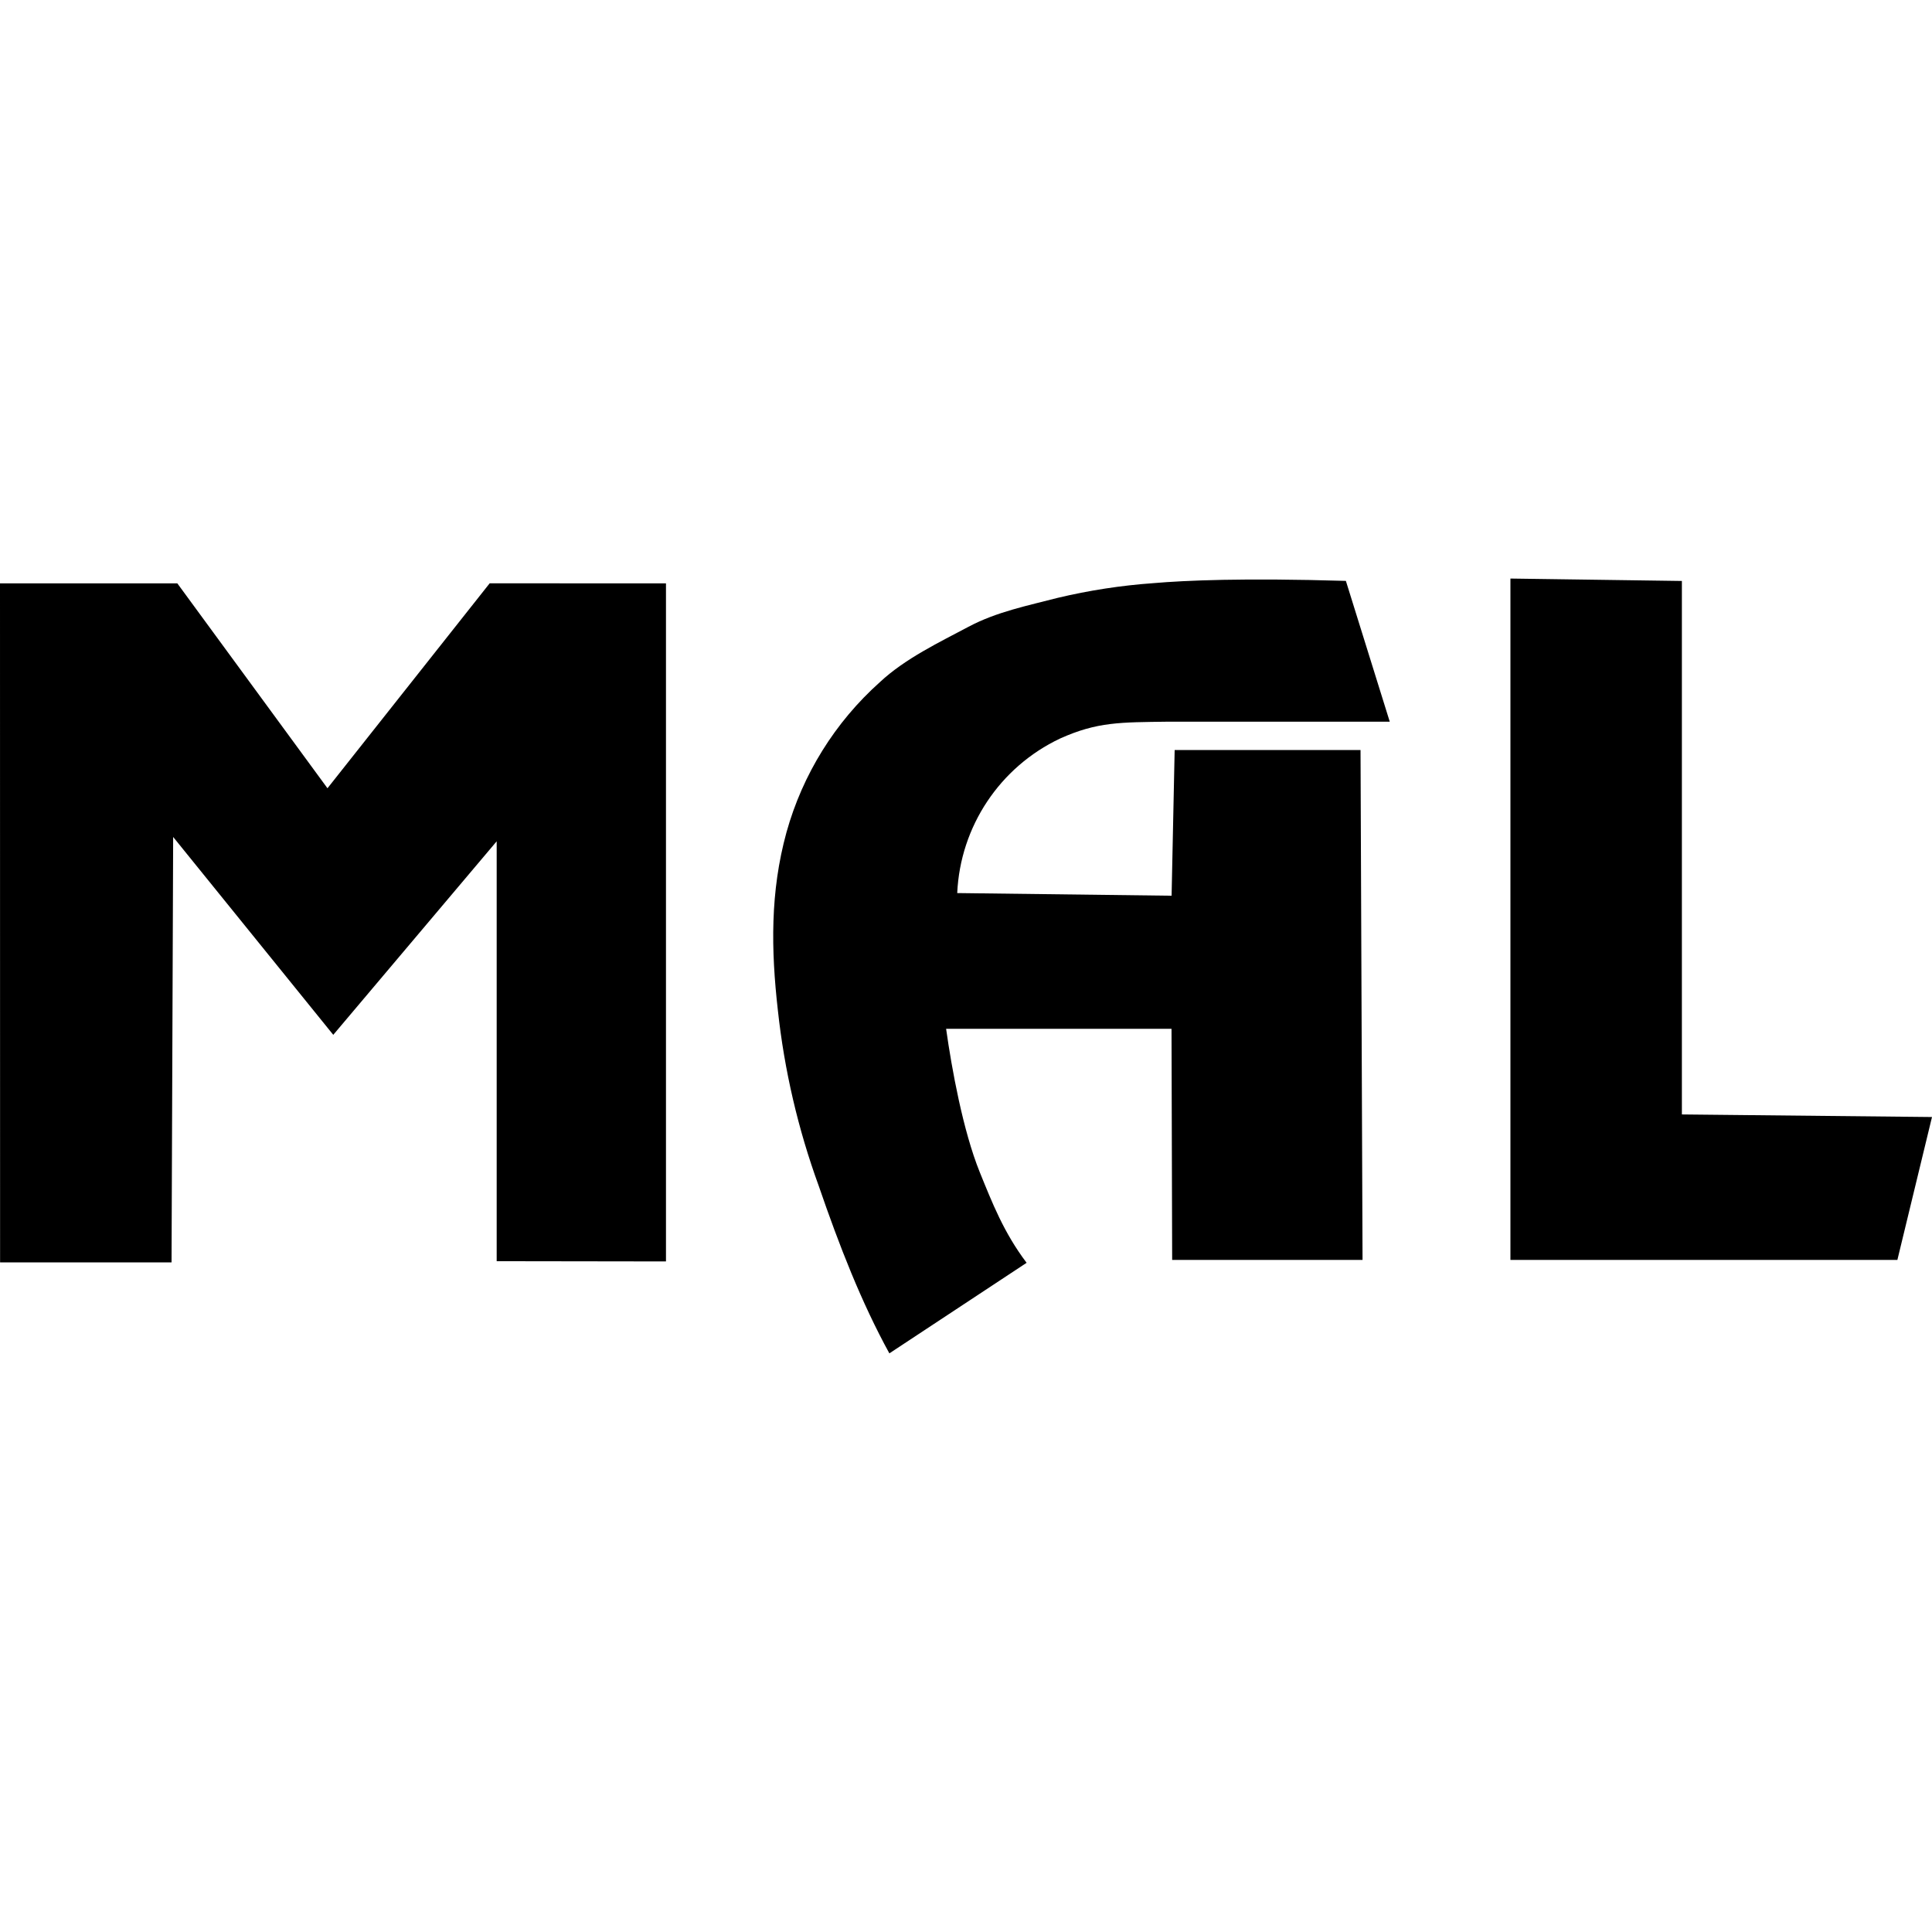
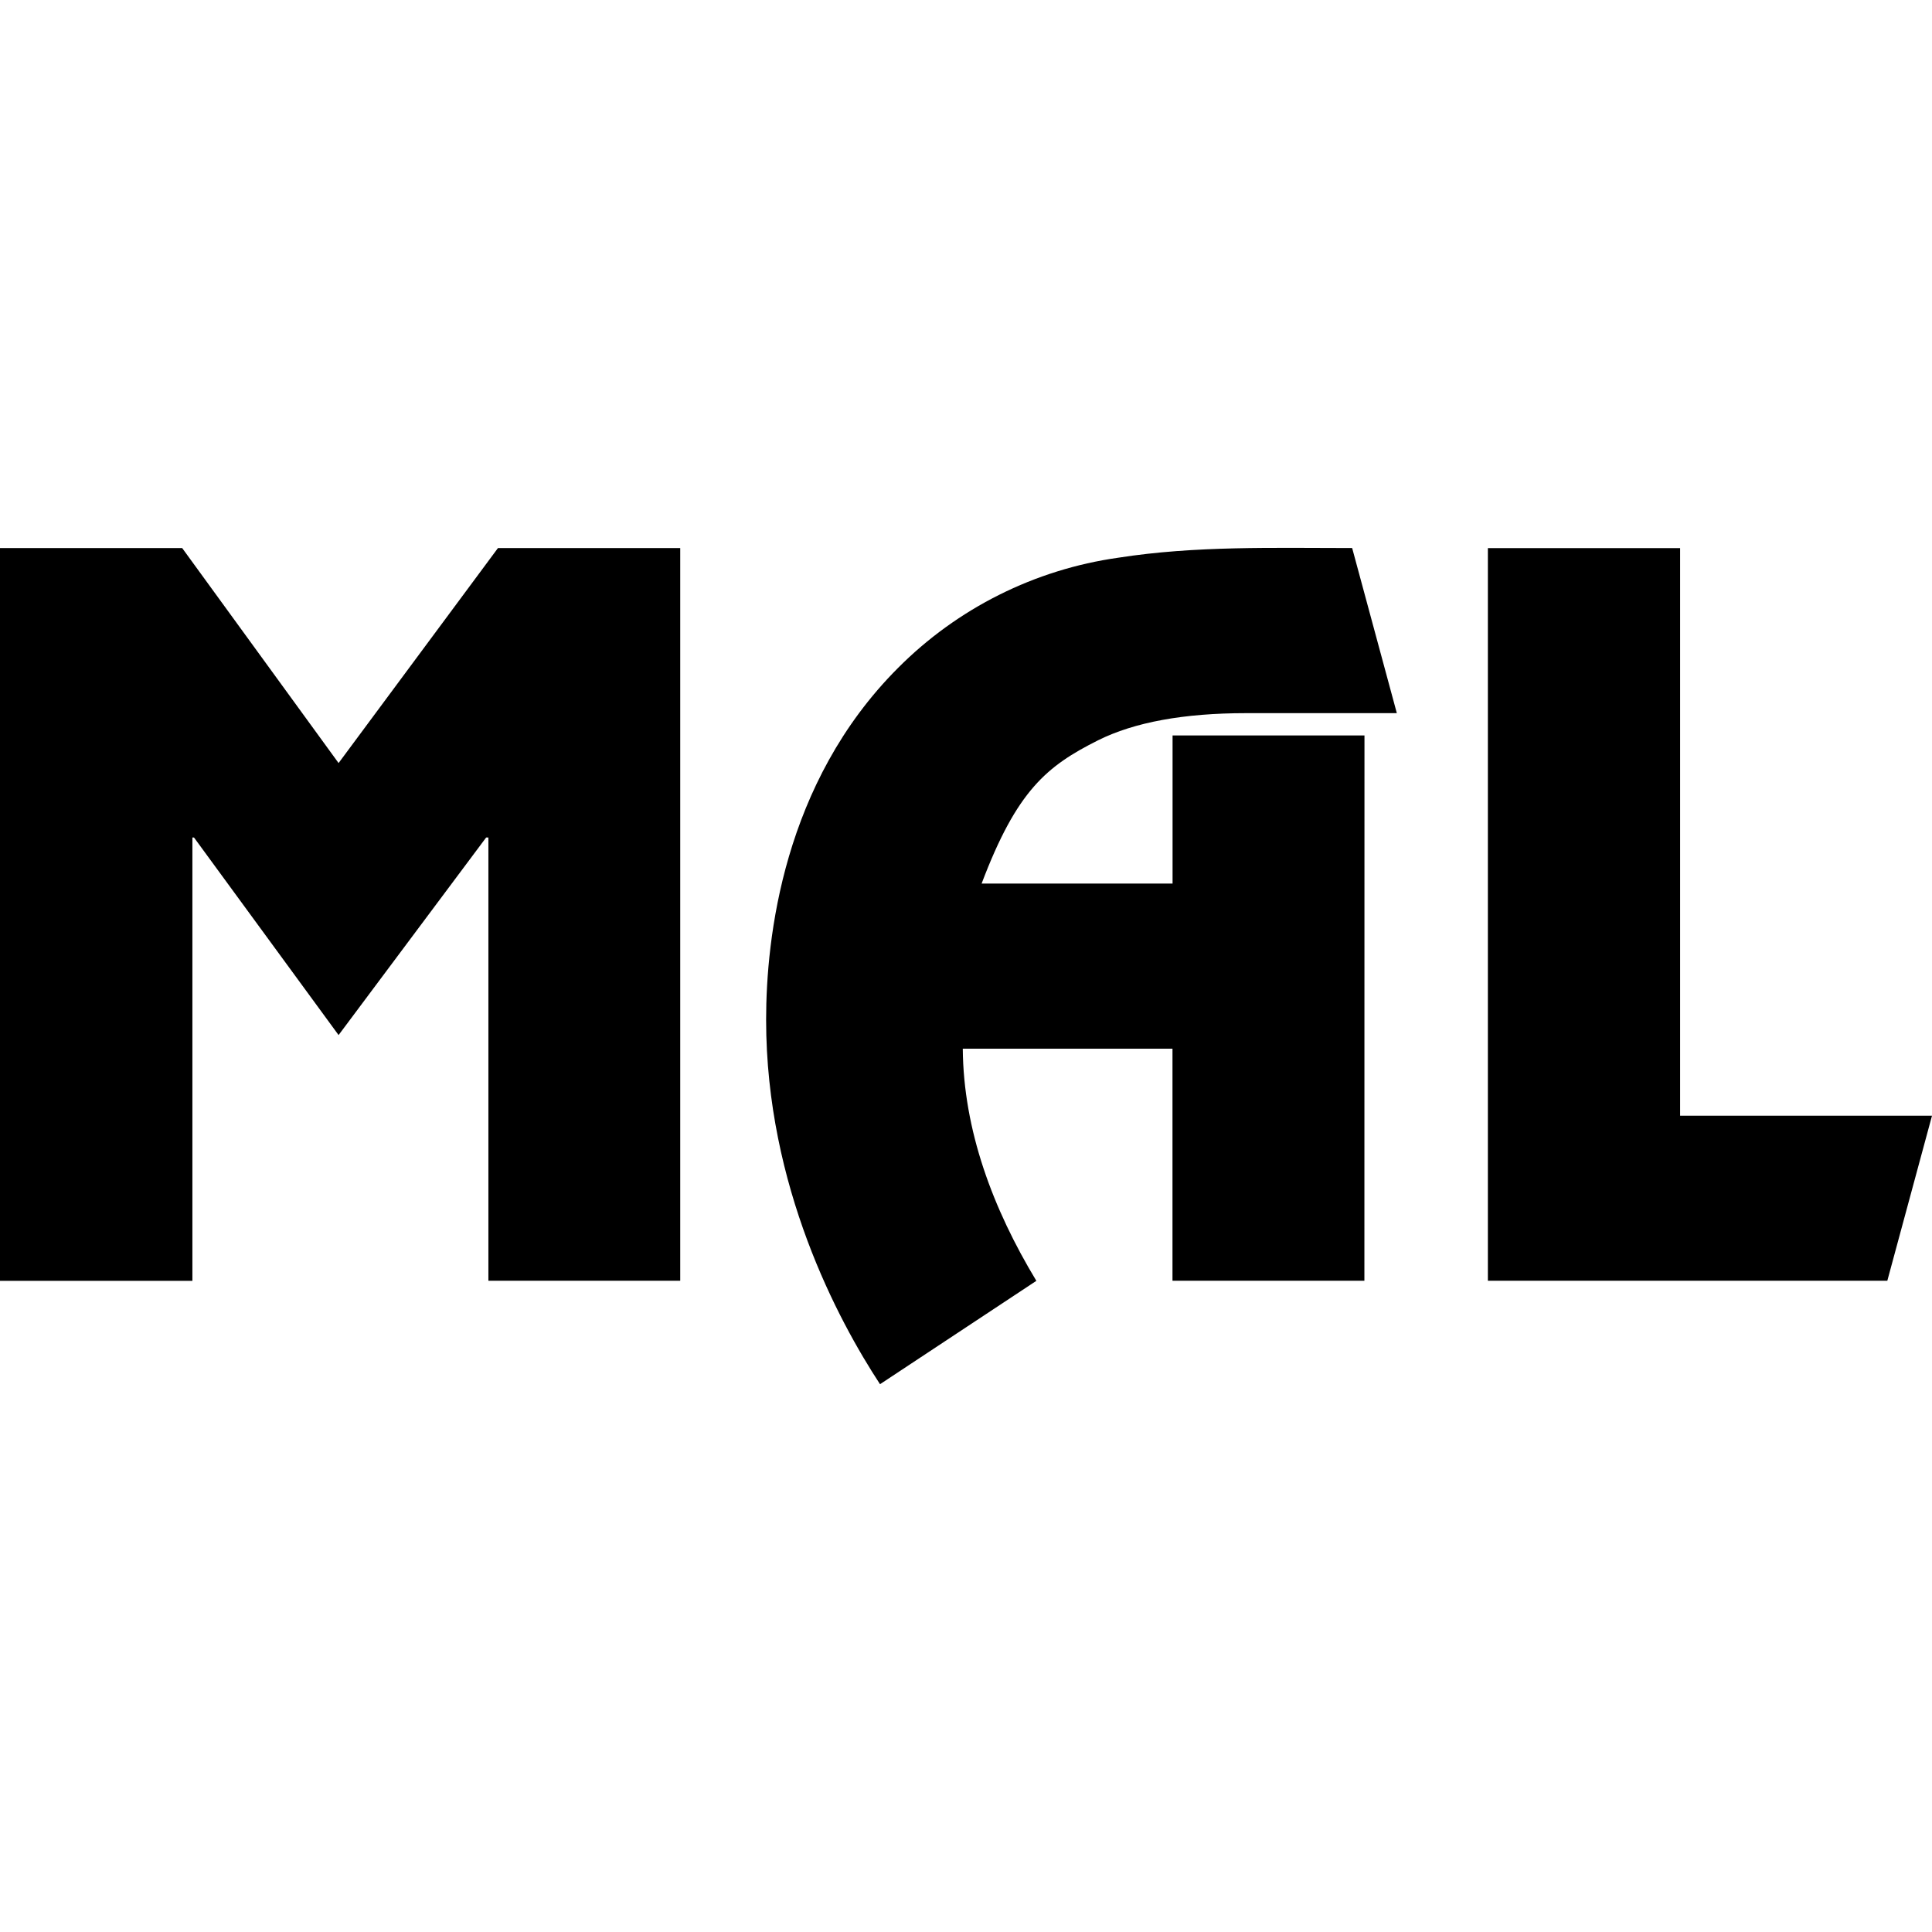
<svg xmlns="http://www.w3.org/2000/svg" role="img" viewBox="0 0 24 24">
-   <path d="M8.273 7.247v8.423l-2.103-.003v-5.216l-2.03 2.404-1.989-2.458-.02 5.285H.001L0 7.247h2.203l1.865 2.545 2.015-2.546 2.19.001zm8.628 2.069l.025 6.335h-2.365l-.008-2.871h-2.8c.07.499.21 1.266.417 1.779.155.381.298.751.583 1.128l-1.705 1.125c-.349-.636-.622-1.337-.878-2.082a9.296 9.296 0 0 1-.507-2.179c-.085-.75-.097-1.471.107-2.212a3.908 3.908 0 0 1 1.161-1.866c.313-.293.749-.5 1.1-.687.351-.187.743-.264 1.107-.359a7.405 7.405 0 0 1 1.191-.183c.398-.034 1.107-.066 2.39-.028l.545 1.749H14.51c-.593.008-.878.001-1.341.209a2.236 2.236 0 0 0-1.278 1.92l2.663.033.038-1.81h2.309zm3.992-2.099v6.627l3.107.032-.43 1.775h-4.807V7.187l2.13.03z" />
+   <path d="M8.45 15.91H6.067v-5.506h-.028l-1.833 2.454-1.796-2.454H2.39v5.507H0V6.808h2.263l1.943 2.671 1.98-2.671H8.45zm8.499 0h-2.384v-2.883H11.96c.008 1.011.373 1.989.914 2.884l-1.942 1.284c-.52-.793-1.415-2.458-1.415-4.527 0-1.015.211-2.942 1.638-4.37a4.809 4.809 0 0 1 2.737-1.37c.96-.15 1.936-.12 2.905-.12l.555 2.051H15.48c-.776 0-1.389.113-1.839.337-.637.32-1.009.622-1.447 1.78h2.372v-1.84h2.384zm3.922-2.05H24l-.555 2.05h-4.962V6.809h2.388z" />
</svg>
